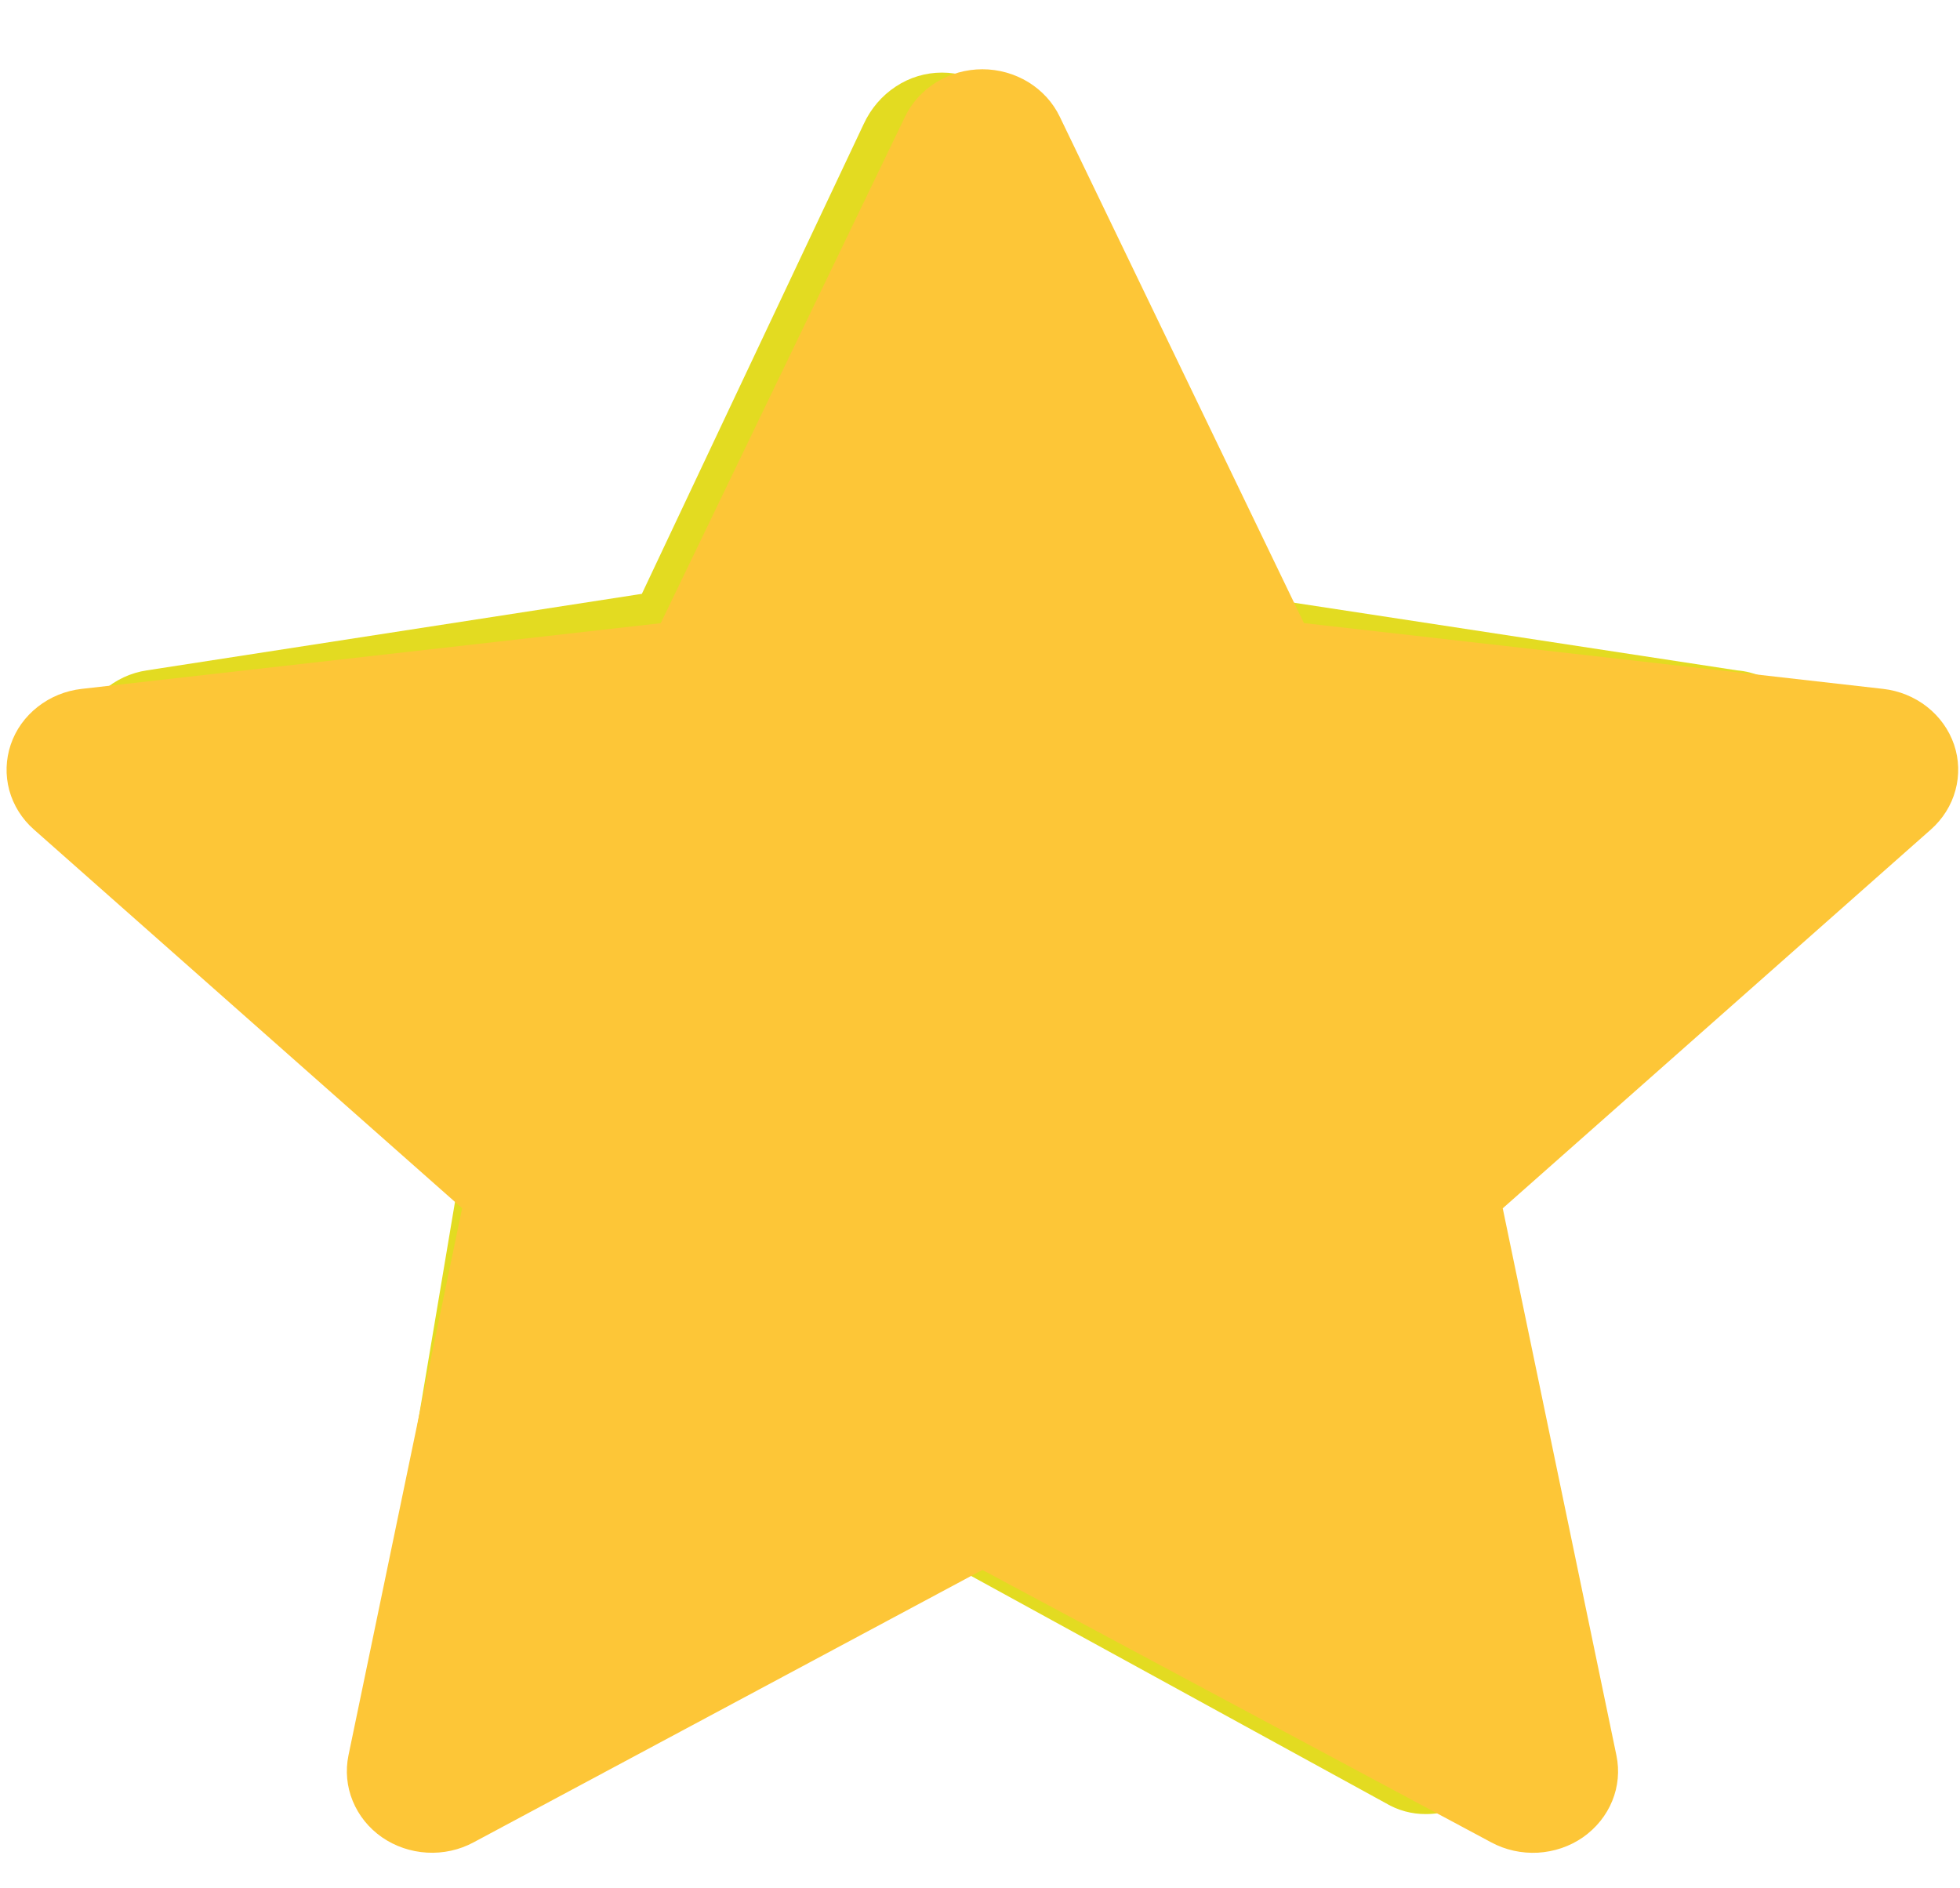
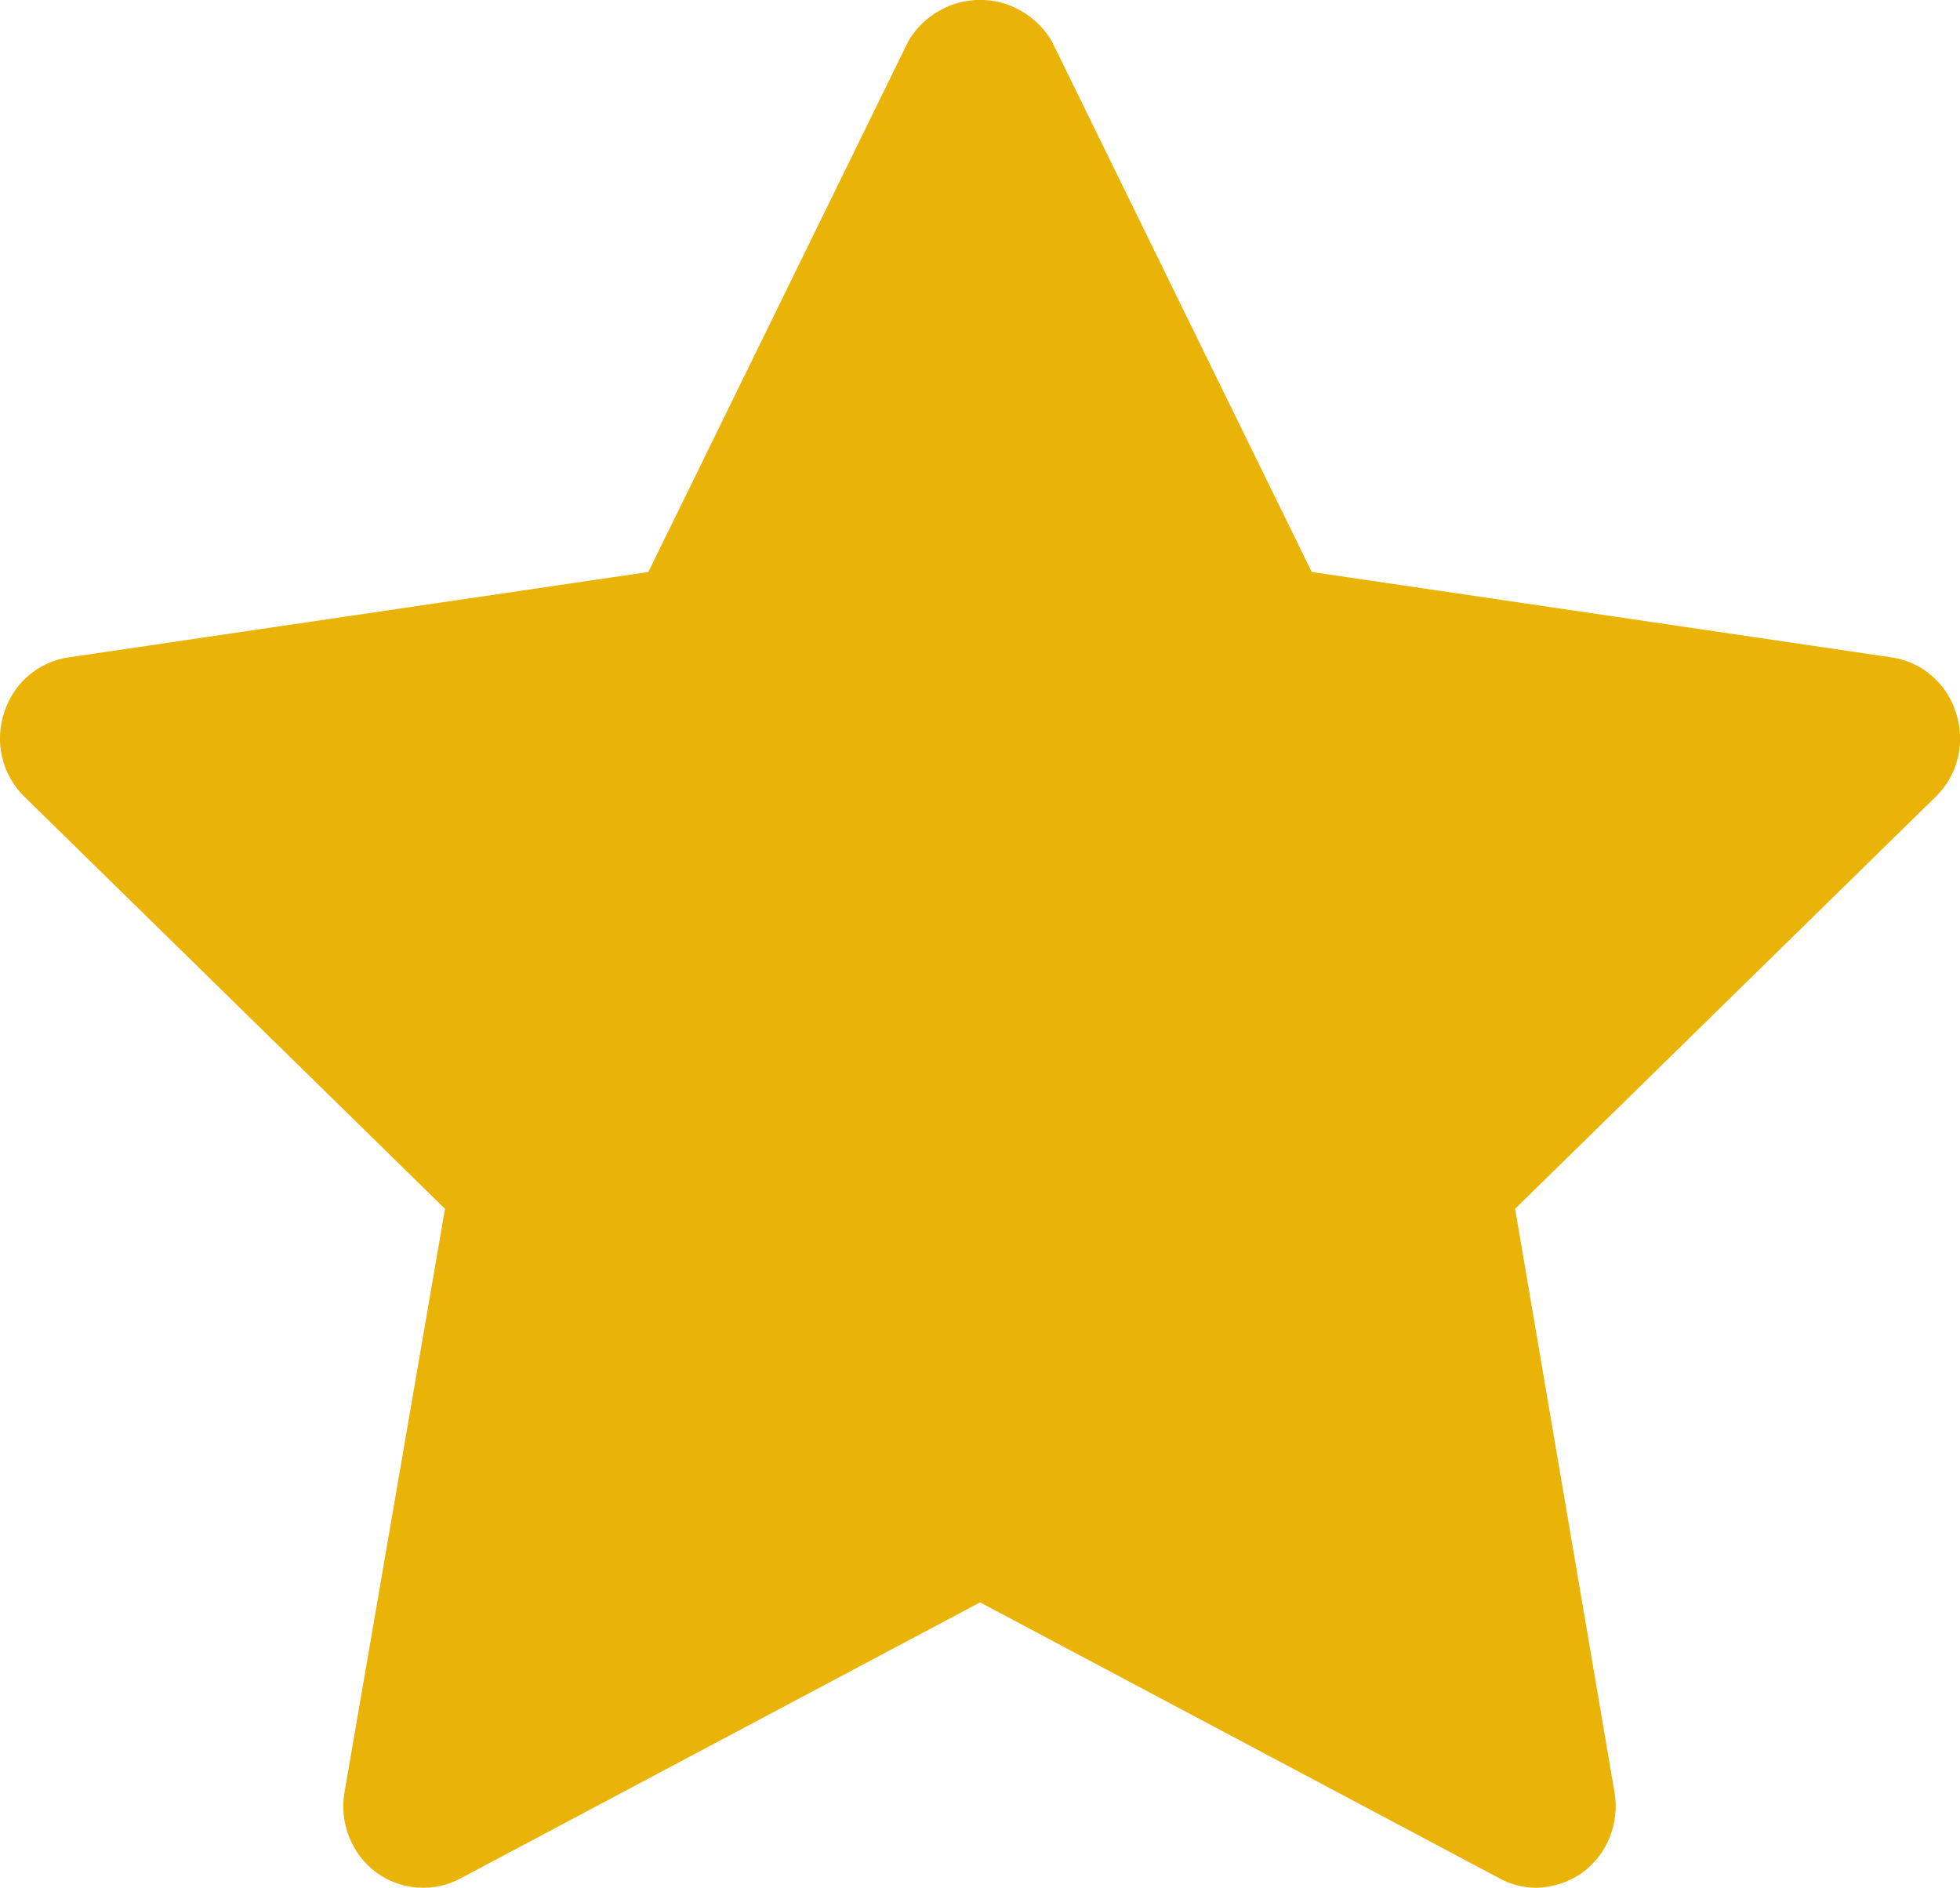
- <svg xmlns="http://www.w3.org/2000/svg" width="27" height="26" viewBox="0 0 27 26" fill="none">
-   <path d="M24.96 10.074C24.884 9.845 24.746 9.643 24.564 9.494C24.381 9.345 24.16 9.254 23.929 9.234L17.11 8.193L14.055 1.708C13.957 1.496 13.803 1.317 13.613 1.192C13.422 1.066 13.201 1 12.976 1C12.751 1 12.53 1.066 12.34 1.192C12.149 1.317 11.996 1.496 11.898 1.708L8.842 8.18L2.023 9.234C1.801 9.267 1.593 9.364 1.421 9.515C1.25 9.666 1.122 9.864 1.052 10.086C0.989 10.304 0.983 10.536 1.036 10.757C1.089 10.978 1.198 11.18 1.352 11.341L6.301 16.358L5.103 23.483C5.054 23.719 5.072 23.965 5.154 24.191C5.236 24.417 5.379 24.613 5.565 24.756C5.751 24.9 5.973 24.983 6.203 24.998C6.434 25.012 6.663 24.956 6.864 24.837L12.976 21.488L19.088 24.837C19.256 24.937 19.446 24.989 19.639 24.988C19.893 24.989 20.14 24.906 20.346 24.75C20.532 24.61 20.676 24.418 20.761 24.196C20.846 23.974 20.868 23.731 20.825 23.495L19.627 16.371L24.576 11.353C24.749 11.2 24.877 10.998 24.945 10.772C25.013 10.545 25.018 10.303 24.96 10.074ZM17.59 15.091C17.451 15.232 17.347 15.406 17.287 15.599C17.226 15.791 17.211 15.995 17.242 16.195L18.105 21.463L13.599 18.955C13.424 18.864 13.231 18.817 13.036 18.817C12.841 18.817 12.648 18.864 12.473 18.955L7.967 21.463L8.83 16.195C8.861 15.995 8.846 15.791 8.785 15.599C8.725 15.406 8.621 15.232 8.482 15.091L4.887 11.328L9.932 10.563C10.126 10.535 10.311 10.457 10.47 10.337C10.629 10.217 10.757 10.057 10.843 9.873L12.976 5.094L15.229 9.886C15.315 10.07 15.444 10.229 15.602 10.35C15.761 10.47 15.946 10.547 16.14 10.576L21.185 11.341L17.59 15.091Z" fill="#E3DB21" />
-   <path fill-rule="evenodd" clip-rule="evenodd" d="M14.598 1.606C14.504 1.411 14.354 1.247 14.165 1.131C13.976 1.016 13.757 0.954 13.533 0.954C13.309 0.954 13.089 1.016 12.901 1.131C12.712 1.247 12.562 1.411 12.468 1.606L9.102 8.584L1.126 9.489C0.903 9.514 0.693 9.6 0.52 9.736C0.346 9.872 0.217 10.052 0.148 10.256C0.079 10.46 0.072 10.678 0.128 10.886C0.185 11.093 0.302 11.281 0.467 11.426L6.366 16.643L4.8 24.181C4.757 24.391 4.777 24.609 4.859 24.808C4.941 25.008 5.08 25.181 5.261 25.307C5.443 25.433 5.658 25.506 5.881 25.519C6.105 25.532 6.328 25.483 6.523 25.378L13.533 21.625L20.543 25.378C20.738 25.483 20.961 25.532 21.185 25.52C21.409 25.507 21.625 25.434 21.806 25.308C21.987 25.181 22.127 25.008 22.209 24.808C22.291 24.608 22.311 24.39 22.267 24.18L20.701 16.644L26.599 11.426C26.763 11.281 26.881 11.093 26.937 10.886C26.994 10.678 26.987 10.46 26.918 10.256C26.848 10.052 26.719 9.872 26.546 9.736C26.373 9.6 26.162 9.514 25.94 9.489L17.962 8.583L14.598 1.606Z" fill="#FDC637" />
+ <svg xmlns="http://www.w3.org/2000/svg" viewBox="0 0 24.172 23.281" height="23.281" width="24.172" xml:space="preserve" id="svg2" version="1.1">
+   <defs id="defs6" />
+   <g transform="matrix(1.333333,0,0,-1.333333,0,23.28083)" id="g10">
+     <g transform="translate(0,-0.006546)" id="g12">
+       <path id="path14" style="fill:#eab308;fill-opacity:1;fill-rule:nonzero;stroke:none" d="m 14.211,0.007 c -0.121,1.91e-4 -0.24,0.031 -0.346,0.09 L 9.065,2.647 4.265,0.097 C 4.143,0.03 4.005,0 3.867,0.009 3.729,0.018 3.596,0.065 3.483,0.147 3.37,0.23 3.283,0.343 3.231,0.474 3.178,0.605 3.163,0.748 3.186,0.887 l 0.93,5.4 -3.899,3.82 c -0.098,0.099 -0.166,0.223 -0.198,0.359 -0.031,0.136 -0.025,0.278 0.02,0.411 0.041,0.133 0.119,0.251 0.224,0.341 0.105,0.09 0.233,0.149 0.37,0.169 l 5.364,0.79 2.405,4.91 c 0.068,0.116 0.166,0.212 0.282,0.279 0.116,0.067 0.248,0.102 0.381,0.102 0.134,0 0.265,-0.035 0.381,-0.102 0.116,-0.067 0.213,-0.163 0.282,-0.279 l 2.405,-4.91 5.364,-0.79 c 0.136,-0.02 0.265,-0.078 0.37,-0.169 0.105,-0.09 0.183,-0.209 0.224,-0.341 0.044,-0.132 0.051,-0.275 0.02,-0.411 -0.031,-0.136 -0.1,-0.261 -0.198,-0.359 l -3.899,-3.82 0.92,-5.4 C 14.957,0.748 14.941,0.605 14.889,0.474 14.836,0.343 14.749,0.23 14.636,0.147 14.511,0.059 14.363,0.01 14.211,0.007 Z" />
+     </g>
+   </g>
</svg>
